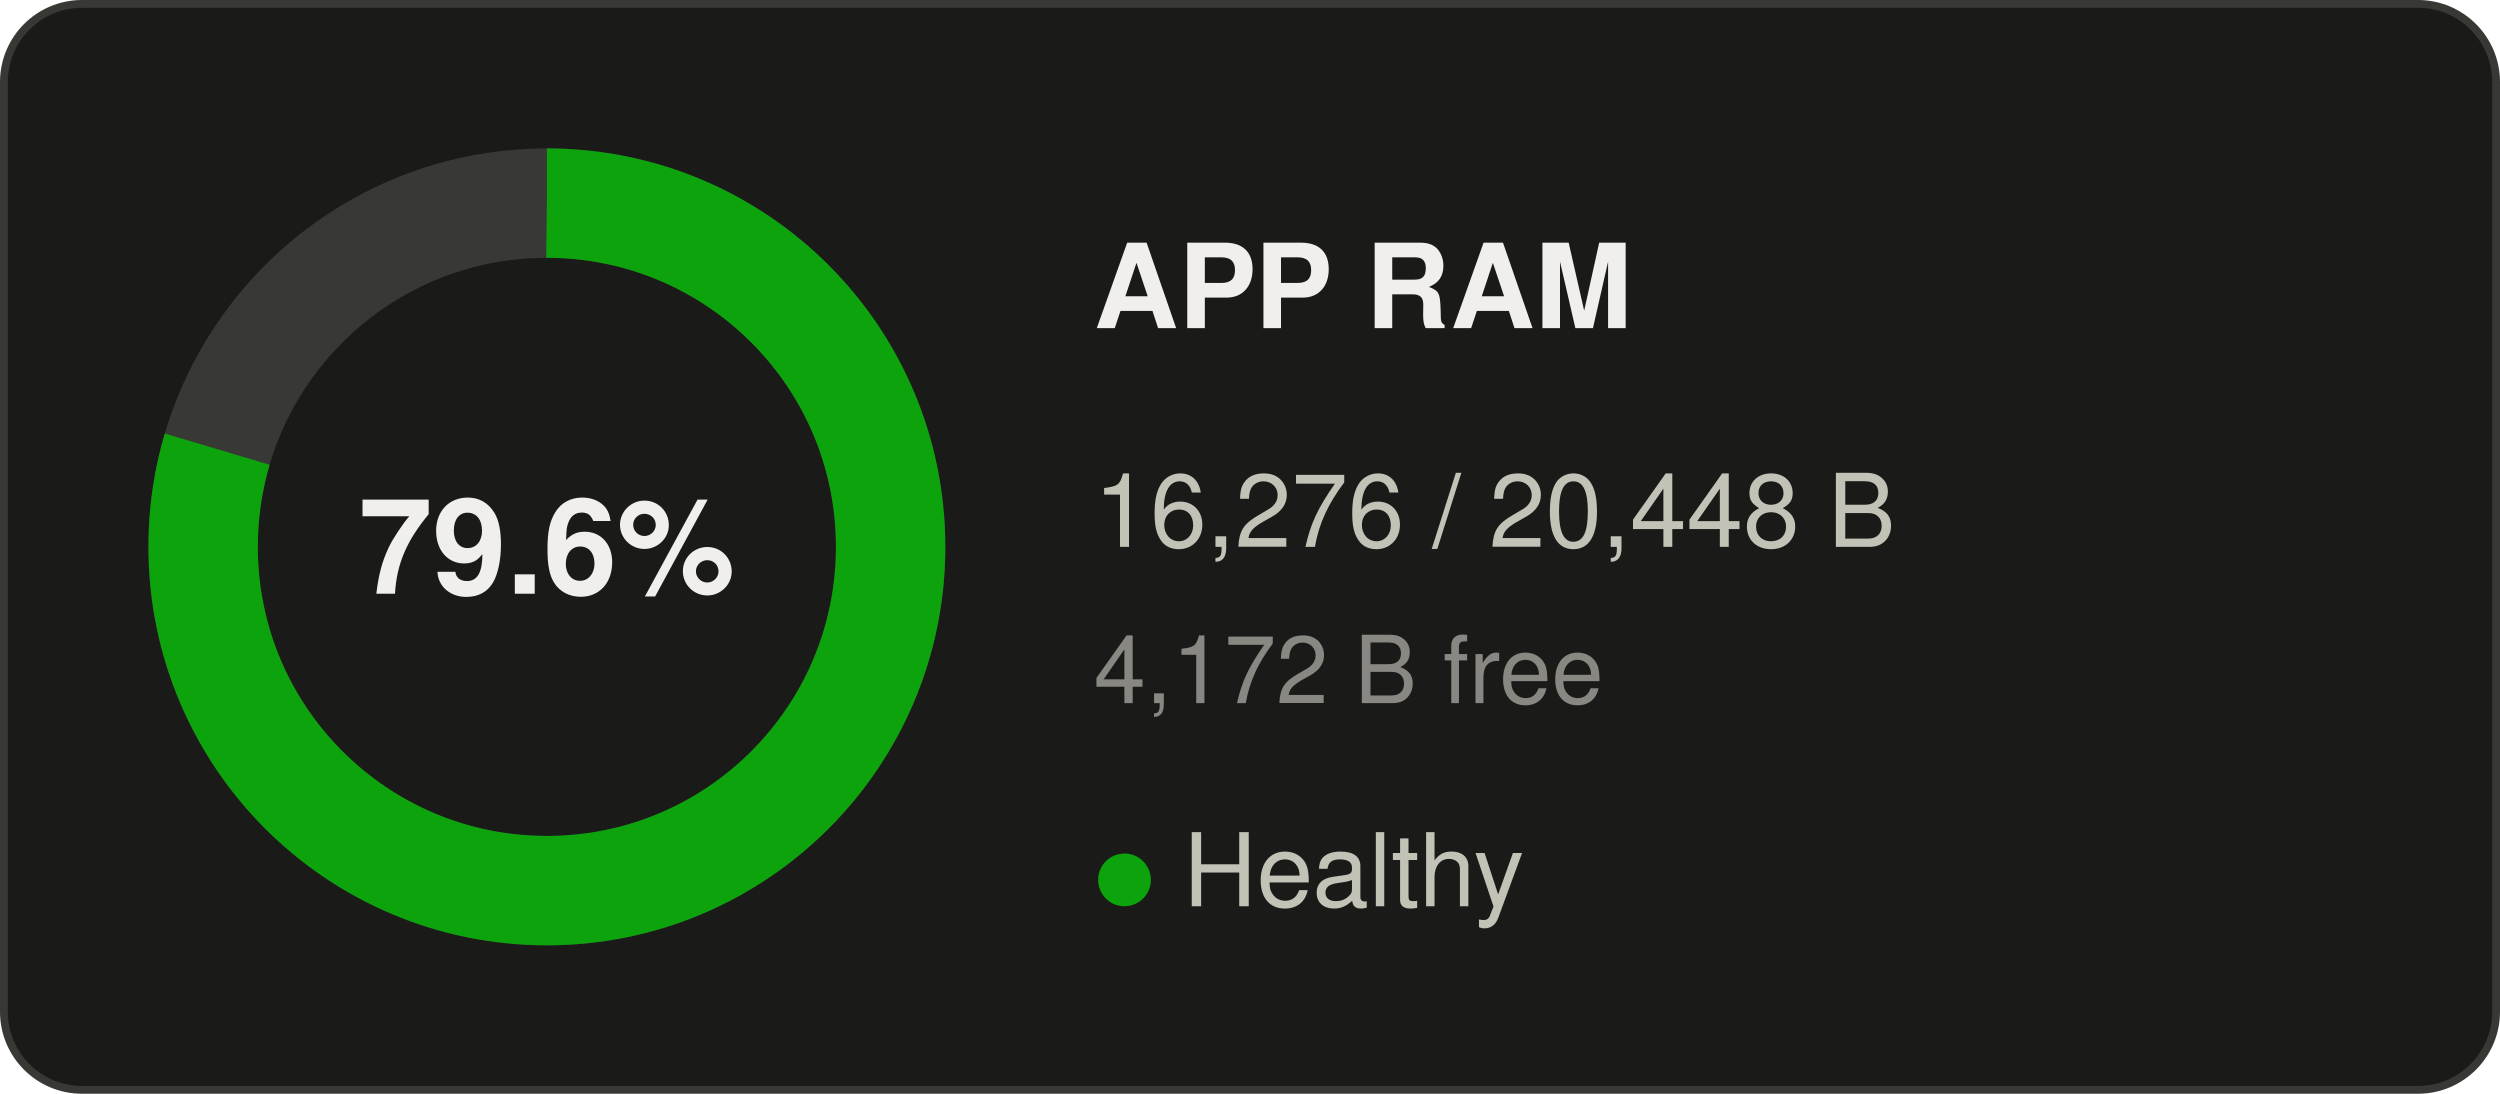
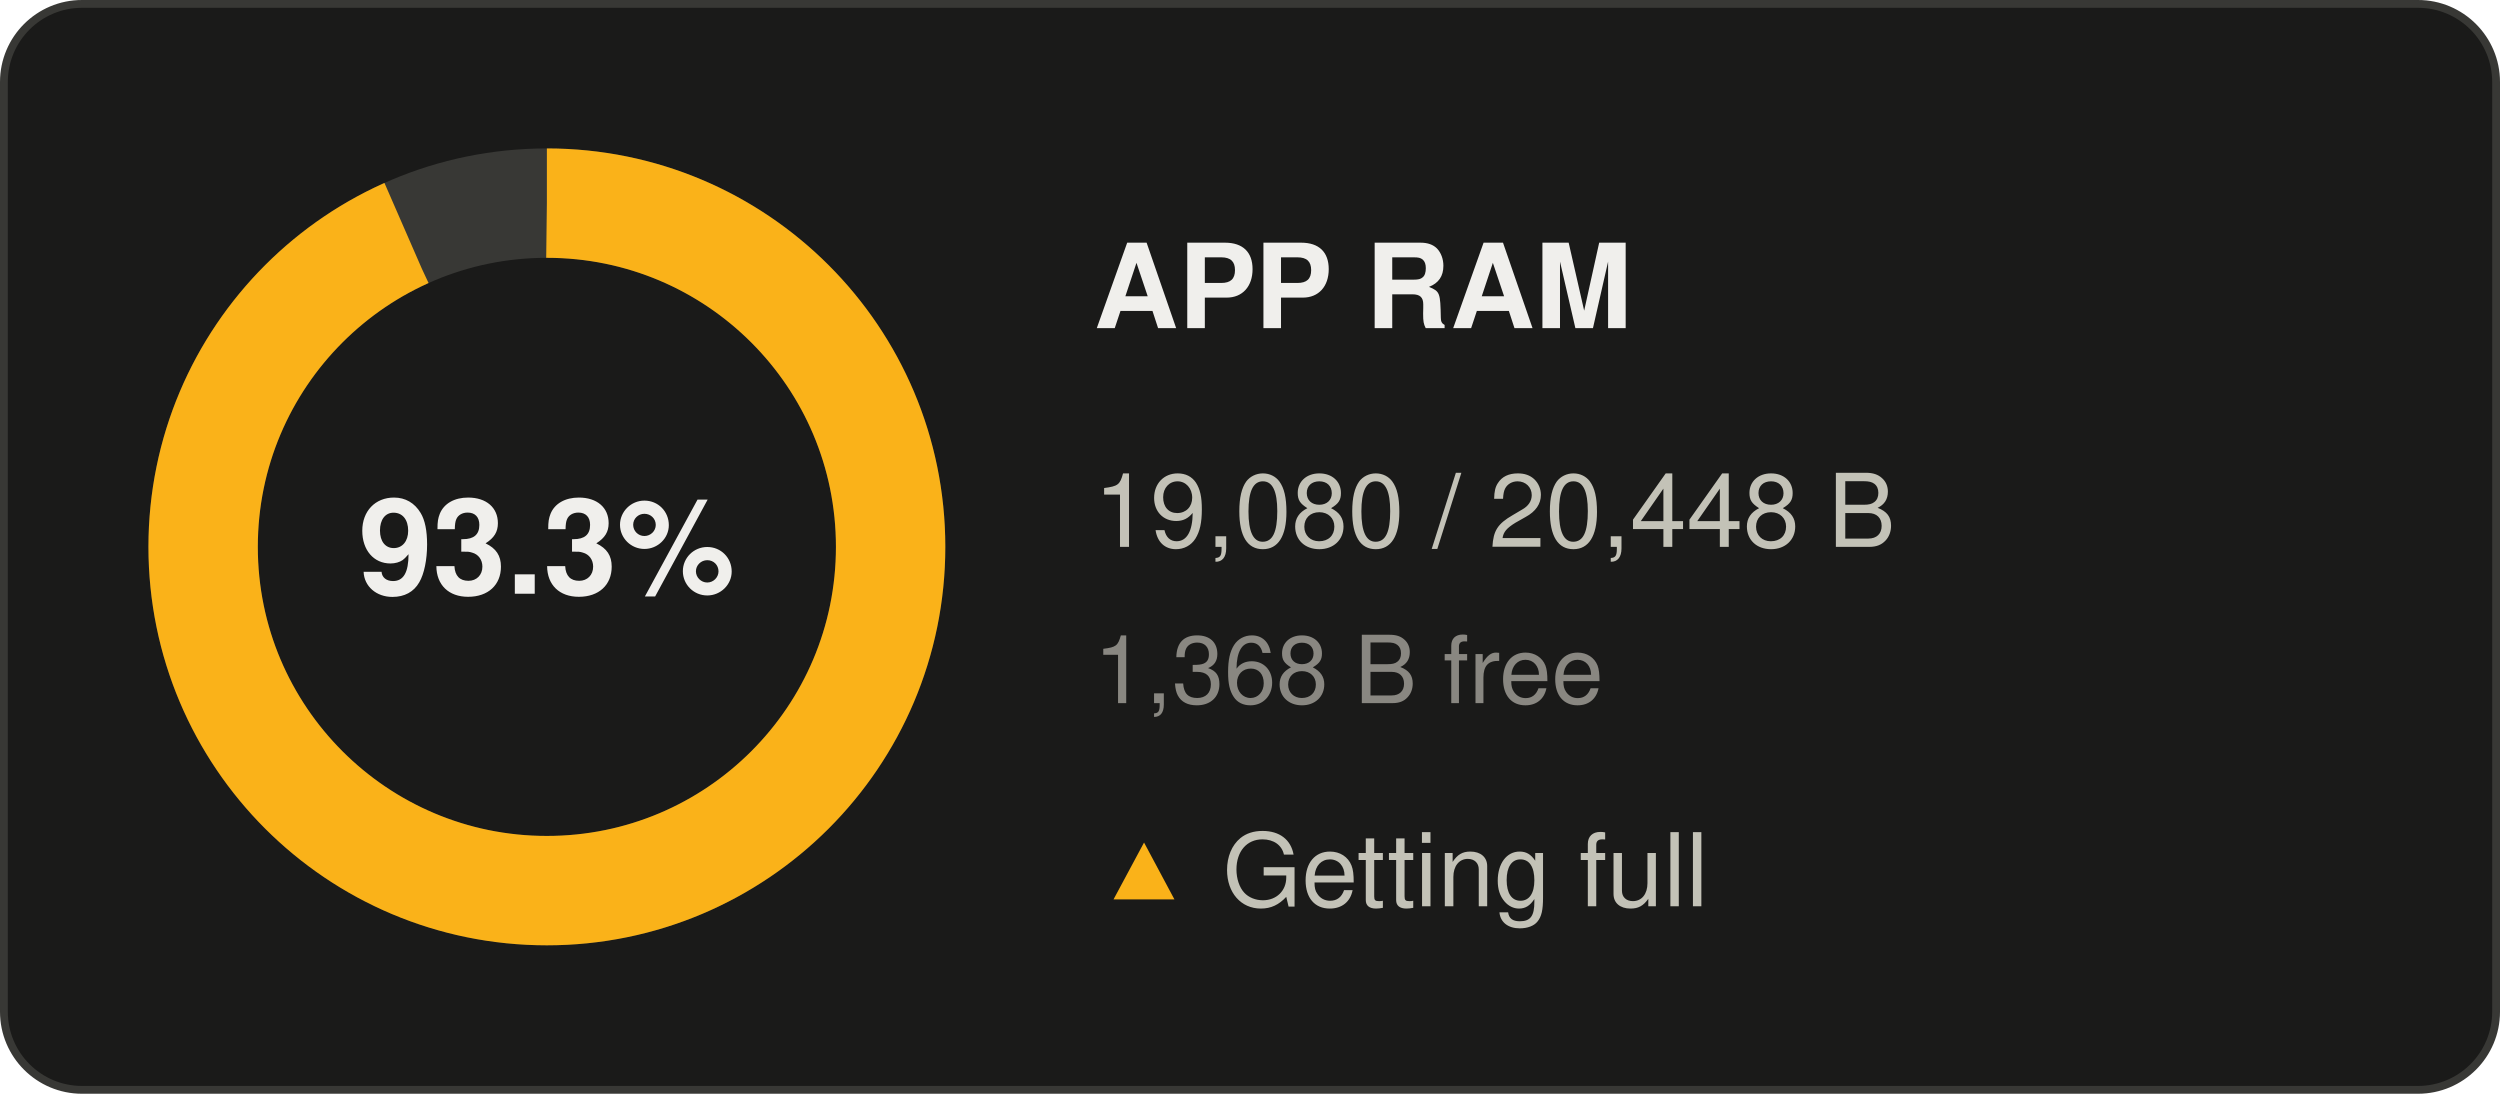
- <svg xmlns="http://www.w3.org/2000/svg" width="320" height="140" viewBox="0 0 320 140" role="img" aria-label="APP RAM: 79.6% used">
+ <svg xmlns="http://www.w3.org/2000/svg" width="320" height="140" viewBox="0 0 320 140" role="img" aria-label="APP RAM: 93.3% used">
  <rect x="0.5" y="0.5" width="319" height="139" rx="10" fill="#1a1a19" stroke="#383835" />
  <g font-family="Segoe UI, system-ui, -apple-system, Helvetica, Arial, sans-serif">
    <circle cx="70" cy="70" r="44" fill="none" stroke="#383835" stroke-width="14" />
-     <circle cx="70" cy="70" r="44" fill="none" stroke="#0ca30c" stroke-width="14" stroke-dasharray="220.05 276.46" transform="rotate(-90 70 70)" />
-     <text x="70" y="76" text-anchor="middle" font-size="17" font-weight="600" fill="#f0efec">79.6%</text>
+     <circle cx="70" cy="70" r="44" fill="none" stroke="#fab219" stroke-width="14" stroke-dasharray="257.96 276.46" transform="rotate(-90 70 70)" />
+     <text x="70" y="76" text-anchor="middle" font-size="17" font-weight="600" fill="#f0efec">93.3%</text>
    <text x="140" y="42" font-size="15" font-weight="600" fill="#f0efec">APP RAM</text>
-     <text x="140" y="70" font-size="13" fill="#c3c2b7">16,276 / 20,448 B</text>
-     <text x="140" y="90" font-size="12" fill="#898781">4,172 B free</text>
+     <text x="140" y="70" font-size="13" fill="#c3c2b7">19,080 / 20,448 B</text>
+     <text x="140" y="90" font-size="12" fill="#898781">1,368 B free</text>
    <text x="140" y="116" font-size="13" fill="#c3c2b7">
-       <tspan fill="#0ca30c">●</tspan> Healthy</text>
+       <tspan fill="#fab219">▲</tspan> Getting full</text>
  </g>
</svg>
